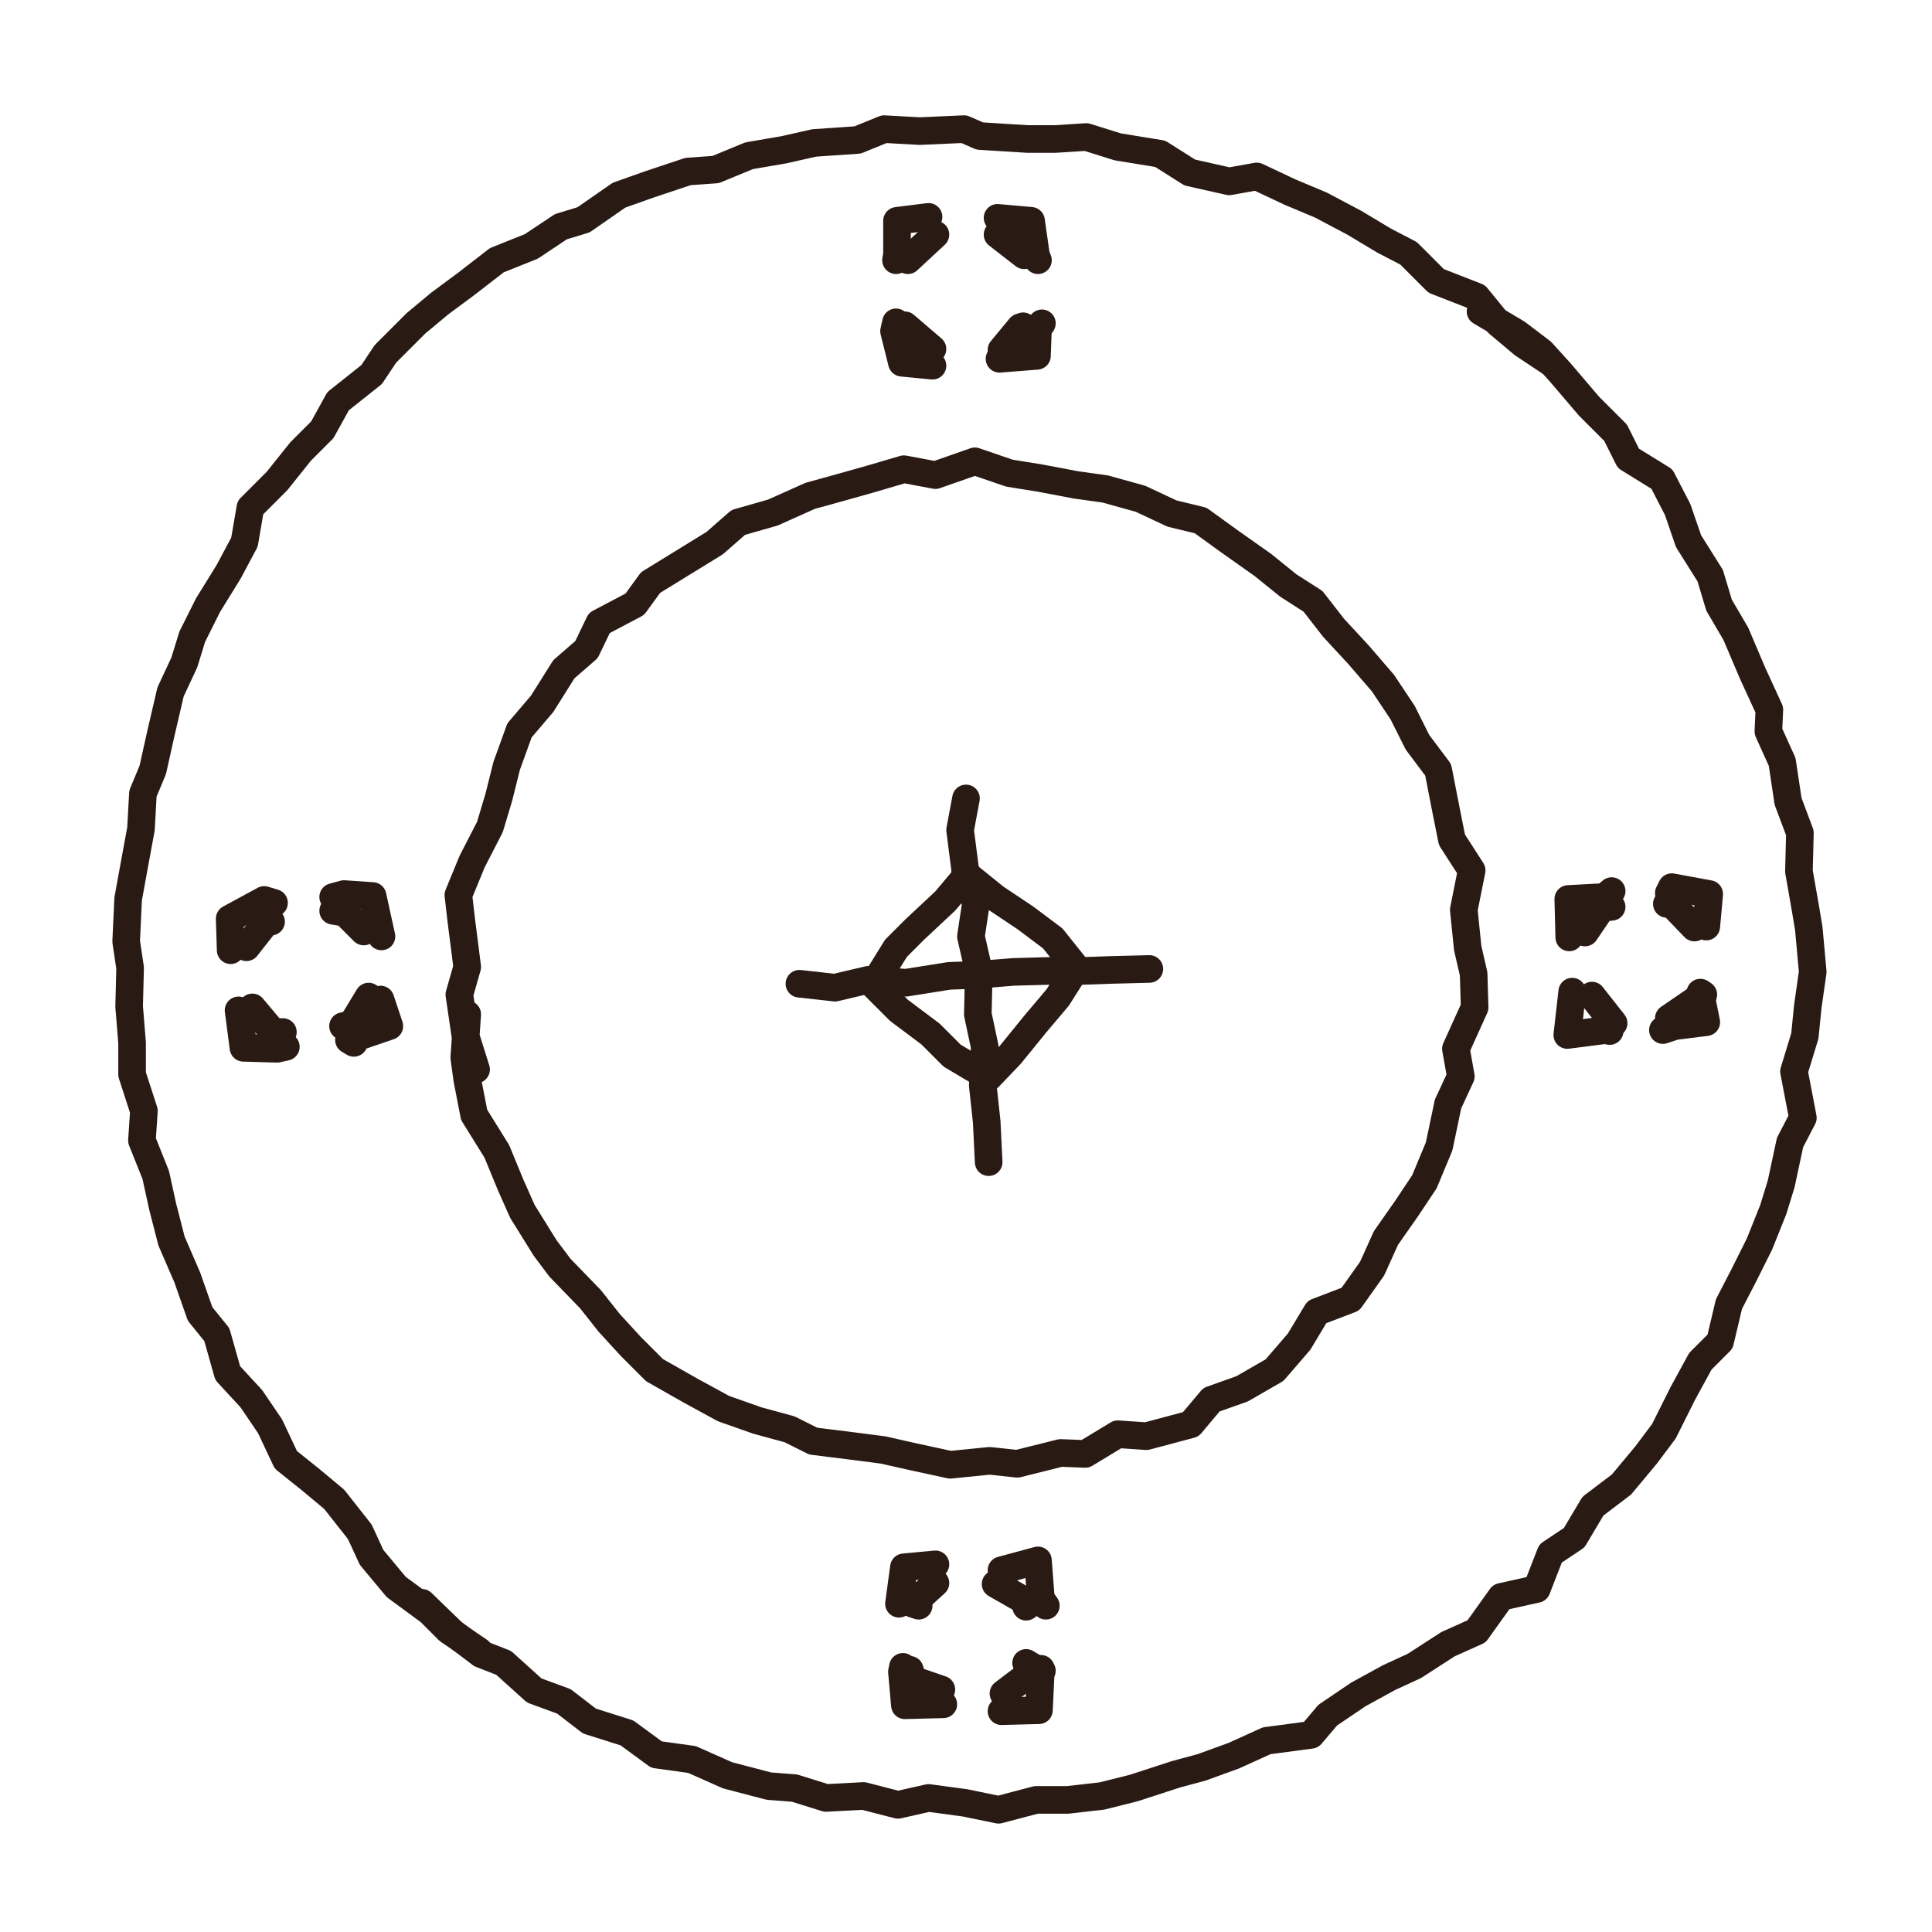
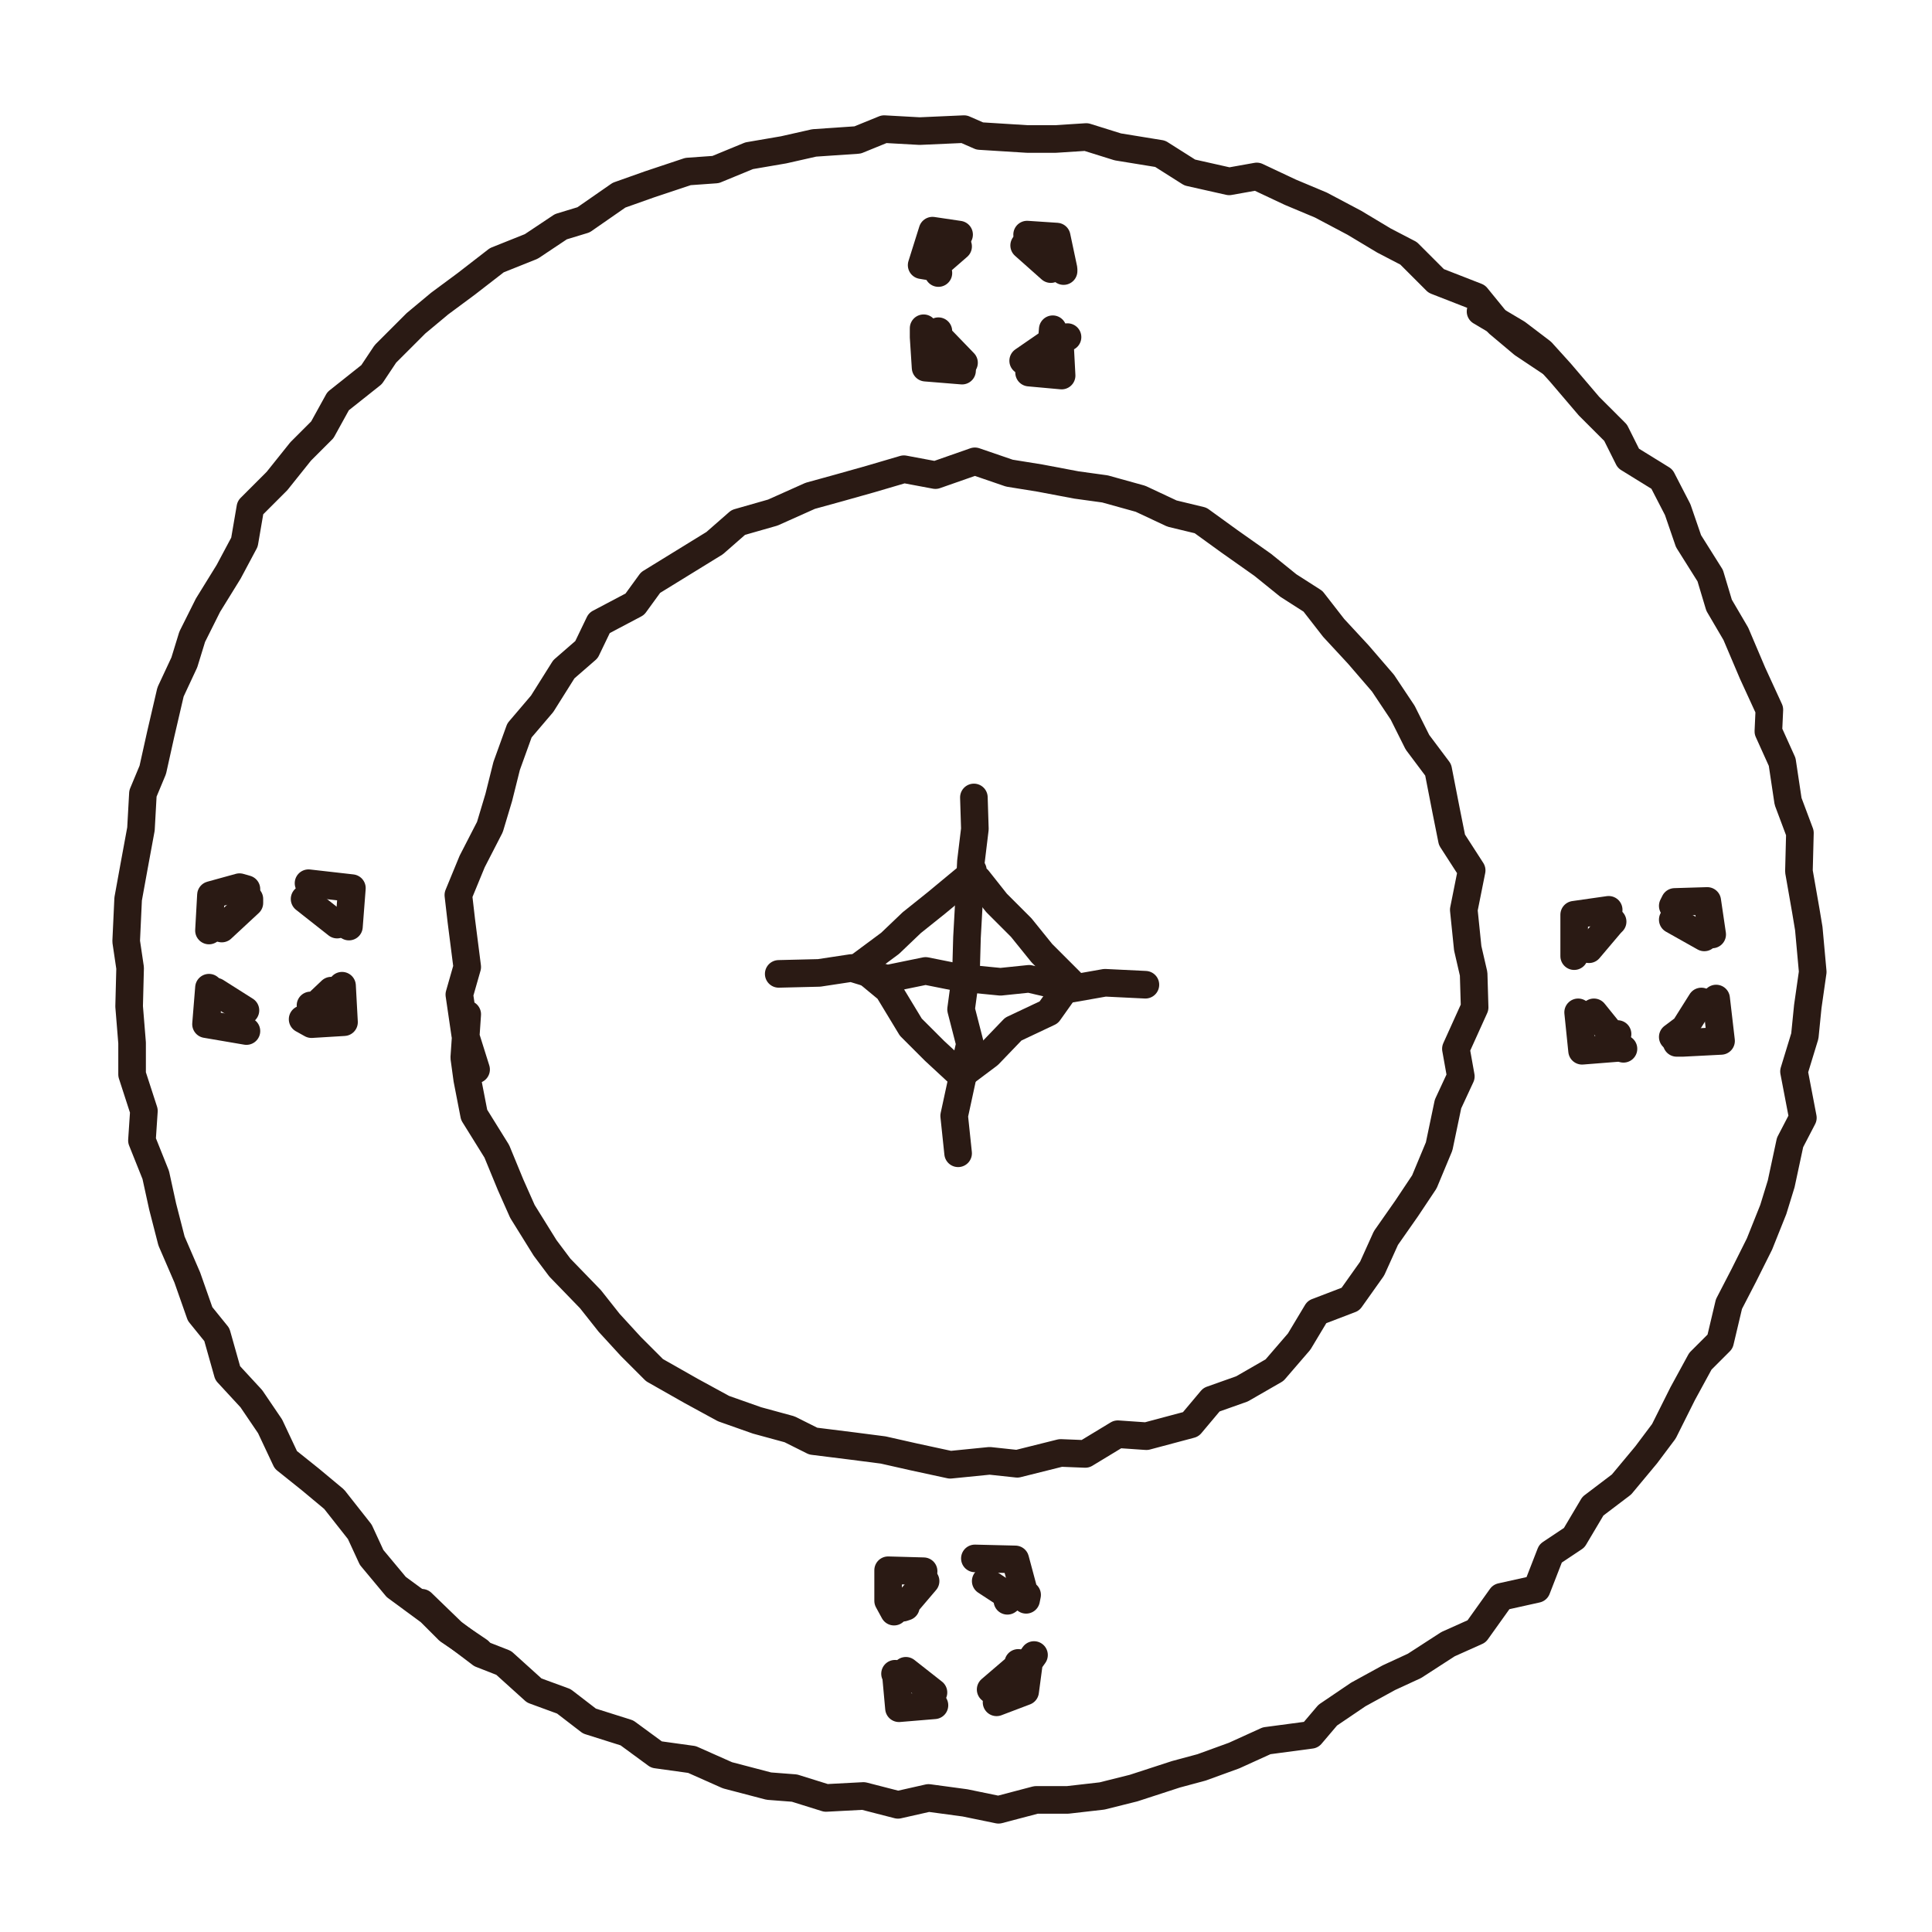
<svg xmlns="http://www.w3.org/2000/svg" viewBox="-0.980 -0.980 1.960 1.960">
  <g fill="none" stroke="#2a1a14" stroke-width="0.028" stroke-linecap="round" stroke-linejoin="round">
    <polyline points="-0.552,0.646 -0.521,0.676 -0.492,0.698 -0.469,0.707 -0.438,0.735 -0.408,0.746 -0.382,0.766 -0.344,0.778 -0.314,0.8 -0.278,0.805 -0.242,0.821 -0.2,0.832 -0.174,0.834 -0.142,0.844 -0.104,0.842 -0.069,0.851 -0.038,0.844 -0.001,0.849 0.033,0.856 0.071,0.846 0.103,0.846 0.138,0.842 0.17,0.834 0.213,0.82 0.239,0.813 0.272,0.801 0.305,0.786 0.35,0.78 0.367,0.76 0.398,0.739 0.429,0.722 0.455,0.71 0.489,0.688 0.518,0.675 0.543,0.64 0.579,0.632 0.593,0.596 0.617,0.58 0.636,0.548 0.665,0.526 0.69,0.496 0.708,0.472 0.727,0.434 0.745,0.401 0.765,0.381 0.774,0.343 0.789,0.314 0.805,0.282 0.819,0.247 0.827,0.221 0.836,0.179 0.849,0.154 0.84,0.107 0.851,0.071 0.854,0.041 0.859,0.006 0.855,-0.038 0.852,-0.056 0.845,-0.096 0.846,-0.135 0.834,-0.167 0.828,-0.207 0.814,-0.238 0.815,-0.26 0.798,-0.297 0.781,-0.337 0.764,-0.366 0.755,-0.396 0.733,-0.431 0.722,-0.463 0.706,-0.494 0.672,-0.515 0.659,-0.541 0.632,-0.568 0.603,-0.602 0.584,-0.623 0.559,-0.642 0.522,-0.664 " />
    <polyline points="0.592,-0.613 0.565,-0.631 0.54,-0.652 0.518,-0.679 0.477,-0.695 0.449,-0.723 0.424,-0.736 0.394,-0.754 0.36,-0.772 0.329,-0.785 0.295,-0.801 0.267,-0.796 0.227,-0.805 0.197,-0.824 0.154,-0.831 0.122,-0.841 0.091,-0.839 0.062,-0.839 0.014,-0.842 -0.002,-0.849 -0.047,-0.847 -0.083,-0.849 -0.11,-0.838 -0.154,-0.835 -0.185,-0.828 -0.22,-0.822 -0.254,-0.808 -0.282,-0.806 -0.321,-0.793 -0.352,-0.782 -0.388,-0.757 -0.411,-0.75 -0.441,-0.73 -0.476,-0.716 -0.507,-0.692 -0.534,-0.672 -0.558,-0.652 -0.589,-0.621 -0.603,-0.6 -0.637,-0.573 -0.653,-0.544 -0.675,-0.522 -0.699,-0.492 -0.726,-0.465 -0.732,-0.43 -0.748,-0.4 -0.769,-0.366 -0.785,-0.334 -0.793,-0.308 -0.807,-0.278 -0.817,-0.235 -0.825,-0.199 -0.835,-0.175 -0.837,-0.139 -0.844,-0.101 -0.85,-0.068 -0.852,-0.025 -0.848,0.002 -0.849,0.041 -0.846,0.078 -0.846,0.11 -0.834,0.147 -0.836,0.177 -0.822,0.212 -0.815,0.244 -0.806,0.279 -0.79,0.316 -0.777,0.353 -0.76,0.374 -0.749,0.413 -0.725,0.439 -0.706,0.467 -0.69,0.501 -0.665,0.521 -0.641,0.541 -0.615,0.574 -0.603,0.6 -0.578,0.63 -0.544,0.655 -0.525,0.674 -0.494,0.695 " />
    <polyline points="-0.506,0.049 -0.509,0.093 -0.506,0.115 -0.499,0.151 -0.476,0.188 -0.462,0.222 -0.45,0.249 -0.427,0.286 -0.412,0.306 -0.381,0.338 -0.362,0.362 -0.34,0.386 -0.316,0.41 -0.279,0.431 -0.246,0.449 -0.212,0.461 -0.179,0.47 -0.155,0.482 -0.115,0.487 -0.084,0.491 -0.053,0.498 -0.016,0.506 0.024,0.502 0.052,0.505 0.096,0.494 0.121,0.495 0.154,0.475 0.183,0.477 0.228,0.465 0.249,0.44 0.28,0.429 0.313,0.41 0.338,0.381 0.356,0.351 0.39,0.338 0.412,0.307 0.426,0.276 0.447,0.246 0.465,0.219 0.48,0.183 0.489,0.14 0.502,0.112 0.497,0.084 0.516,0.042 0.515,0.008 0.509,-0.018 0.505,-0.057 0.513,-0.097 0.493,-0.128 0.487,-0.158 0.479,-0.199 0.458,-0.227 0.443,-0.257 0.423,-0.287 0.398,-0.316 0.373,-0.343 0.352,-0.37 0.327,-0.386 0.301,-0.407 0.267,-0.431 0.238,-0.452 0.209,-0.459 0.177,-0.474 0.141,-0.484 0.112,-0.488 0.075,-0.495 0.044,-0.5 0.009,-0.512 -0.031,-0.498 -0.063,-0.504 -0.097,-0.494 -0.129,-0.485 -0.158,-0.477 -0.196,-0.46 -0.231,-0.45 -0.255,-0.429 -0.281,-0.413 -0.32,-0.389 -0.336,-0.367 -0.372,-0.348 -0.385,-0.321 -0.408,-0.301 -0.43,-0.266 -0.453,-0.239 -0.466,-0.203 -0.474,-0.171 -0.483,-0.141 -0.501,-0.106 -0.515,-0.072 -0.512,-0.046 -0.506,0.001 -0.514,0.029 -0.508,0.07 -0.497,0.105 " />
-     <polyline points="-0.001,-0.094 0.03,-0.069 0.06,-0.049 0.088,-0.028 0.112,0.002 0.093,0.032 0.071,0.058 0.045,0.09 0.023,0.113 -0.014,0.091 -0.036,0.069 -0.068,0.045 -0.094,0.019 -0.071,-0.018 -0.052,-0.037 -0.021,-0.066 0,-0.091 " />
-     <polyline points="-0.169,0.018 -0.133,0.022 -0.099,0.014 -0.061,0.017 -0.017,0.01 0.011,0.009 0.048,0.006 0.084,0.005 0.118,0.005 0.147,0.004 0.186,0.003 " />
-     <polyline points="0.023,0.199 0.021,0.158 0.017,0.121 0.019,0.082 0.012,0.049 0.013,0.005 0.005,-0.03 0.01,-0.063 -0.001,-0.099 -0.006,-0.138 0,-0.17 " />
-     <polyline points="0.612,-0.029 0.611,-0.068 0.648,-0.07 0.655,-0.076 " />
-     <polyline points="0.628,-0.034 0.645,-0.059 0.655,-0.06 " />
-     <polyline points="0.751,-0.04 0.754,-0.073 0.716,-0.08 0.713,-0.074 " />
-     <polyline points="0.739,-0.039 0.714,-0.065 0.711,-0.063 " />
-     <polyline points="0.615,0.026 0.61,0.07 0.649,0.065 0.653,0.066 " />
-     <polyline points="0.635,0.03 0.657,0.058 " />
-     <polyline points="0.745,0.027 0.751,0.057 0.719,0.061 0.707,0.065 " />
-     <polyline points="0.748,0.029 0.713,0.053 " />
-     <polyline points="-0.034,-0.609 -0.065,-0.612 -0.073,-0.644 -0.071,-0.653 " />
-     <polyline points="-0.034,-0.626 -0.062,-0.65 " />
-     <polyline points="-0.038,-0.76 -0.07,-0.756 -0.07,-0.722 -0.071,-0.716 " />
-     <polyline points="-0.031,-0.742 -0.059,-0.716 -0.06,-0.72 " />
-     <polyline points="0.034,-0.616 0.072,-0.619 0.073,-0.646 0.077,-0.652 " />
-     <polyline points="0.036,-0.625 0.055,-0.648 0.058,-0.649 " />
-     <polyline points="0.032,-0.759 0.066,-0.756 0.071,-0.721 0.073,-0.716 " />
-     <polyline points="0.032,-0.742 0.059,-0.721 0.056,-0.724 " />
-     <polyline points="-0.594,0.034 -0.585,0.061 -0.626,0.075 -0.621,0.078 " />
-     <polyline points="-0.606,0.031 -0.623,0.059 -0.632,0.061 " />
-     <polyline points="-0.738,0.045 -0.733,0.083 -0.699,0.084 -0.69,0.082 " />
-     <polyline points="-0.724,0.042 -0.703,0.067 -0.693,0.067 " />
-     <polyline points="-0.593,-0.03 -0.602,-0.071 -0.631,-0.073 -0.642,-0.07 " />
-     <polyline points="-0.611,-0.035 -0.63,-0.054 -0.642,-0.056 " />
-     <polyline points="-0.746,-0.016 -0.747,-0.048 -0.712,-0.067 -0.702,-0.064 " />
-     <polyline points="-0.73,-0.019 -0.708,-0.047 -0.705,-0.045 " />
-     <polyline points="0.036,0.613 0.073,0.603 0.076,0.642 0.081,0.649 " />
-     <polyline points="0.03,0.627 0.065,0.647 0.061,0.65 " />
-     <polyline points="0.036,0.756 0.074,0.755 0.076,0.713 0.077,0.715 " />
-     <polyline points="0.038,0.738 0.071,0.713 0.061,0.707 " />
-     <polyline points="-0.031,0.607 -0.063,0.61 -0.068,0.647 " />
-     <polyline points="-0.031,0.626 -0.054,0.647 -0.048,0.649 " />
-     <polyline points="-0.023,0.749 -0.062,0.75 -0.065,0.716 -0.064,0.711 " />
-     <polyline points="-0.025,0.734 -0.054,0.724 -0.057,0.714 " />
+     <polyline points="0.617,-0.01 0.617,-0.052 0.652,-0.057 " />
+     <polyline points="0.632,-0.017 0.654,-0.043 0.656,-0.045 " />
+     <polyline points="0.757,-0.032 0.752,-0.066 0.719,-0.065 0.717,-0.061 " />
+     <polyline points="0.749,-0.029 0.717,-0.047 " />
+     <polyline points="0.621,0.047 0.625,0.086 0.663,0.083 0.667,0.084 " />
+     <polyline points="0.637,0.047 0.658,0.073 0.661,0.069 " />
+     <polyline points="0.761,0.033 0.766,0.076 0.727,0.078 0.721,0.078 " />
+     <polyline points="0.746,0.036 0.729,0.063 0.717,0.072 " />
+     <polyline points="-0.004,-0.604 -0.041,-0.607 -0.043,-0.638 -0.043,-0.647 " />
+     <polyline points="-0.002,-0.612 -0.03,-0.641 -0.028,-0.644 " />
+     <polyline points="-0.007,-0.742 -0.034,-0.746 -0.045,-0.711 -0.039,-0.71 " />
+     <polyline points="-0.008,-0.73 -0.031,-0.71 -0.028,-0.703 " />
+     <polyline points="0.064,-0.602 0.097,-0.599 0.095,-0.637 0.103,-0.638 " />
+     <polyline points="0.058,-0.614 0.087,-0.634 0.088,-0.646 " />
+     <polyline points="0.062,-0.742 0.092,-0.74 0.099,-0.707 0.099,-0.705 " />
+     <polyline points="0.059,-0.731 0.086,-0.707 0.085,-0.71 " />
+     <polyline points="-0.633,0.02 -0.631,0.057 -0.664,0.059 -0.673,0.054 " />
+     <polyline points="-0.644,0.025 -0.663,0.043 -0.665,0.04 " />
+     <polyline points="-0.768,0.022 -0.771,0.059 -0.73,0.066 -0.735,0.064 " />
+     <polyline points="-0.761,0.026 -0.731,0.045 " />
+     <polyline points="-0.626,-0.04 -0.623,-0.079 -0.667,-0.084 -0.663,-0.08 " />
+     <polyline points="-0.638,-0.042 -0.671,-0.068 " />
+     <polyline points="-0.768,-0.036 -0.766,-0.072 -0.737,-0.08 -0.73,-0.078 " />
+     <polyline points="-0.755,-0.038 -0.727,-0.064 -0.727,-0.068 " />
+     <polyline points="0.009,0.601 0.05,0.602 0.061,0.643 0.062,0.638 " />
+     <polyline points="0.02,0.624 0.046,0.641 0.042,0.644 " />
+     <polyline points="0.031,0.747 0.06,0.736 0.064,0.706 0.069,0.699 " />
+     <polyline points="0.025,0.734 0.053,0.71 0.053,0.707 " />
+     <polyline points="-0.043,0.614 -0.079,0.613 -0.079,0.644 -0.073,0.655 " />
+     <polyline points="-0.041,0.624 -0.064,0.651 -0.061,0.65 " />
+     <polyline points="-0.032,0.75 -0.068,0.753 -0.071,0.72 -0.072,0.718 " />
+     <polyline points="-0.033,0.737 -0.061,0.715 " />
+     <polyline points="0.012,-0.088 0.031,-0.064 0.056,-0.039 0.077,-0.013 0.106,0.016 0.084,0.047 0.048,0.064 0.023,0.09 -0.005,0.111 -0.032,0.086 -0.056,0.062 -0.079,0.024 -0.108,0 -0.077,-0.023 -0.055,-0.044 -0.03,-0.064 0.005,-0.093 0.007,-0.097 " />
+     <polyline points="-0.19,0.008 -0.149,0.007 -0.116,0.002 -0.08,0.013 -0.041,0.005 -0.006,0.012 0.035,0.016 0.064,0.013 0.107,0.023 0.141,0.017 0.182,0.019 " />
+     <polyline points="-0.008,0.19 -0.012,0.152 -0.004,0.115 0.004,0.079 -0.005,0.044 -0,0.007 0.001,-0.029 0.003,-0.065 0.005,-0.106 0.009,-0.139 0.008,-0.171 " />
  </g>
</svg>
